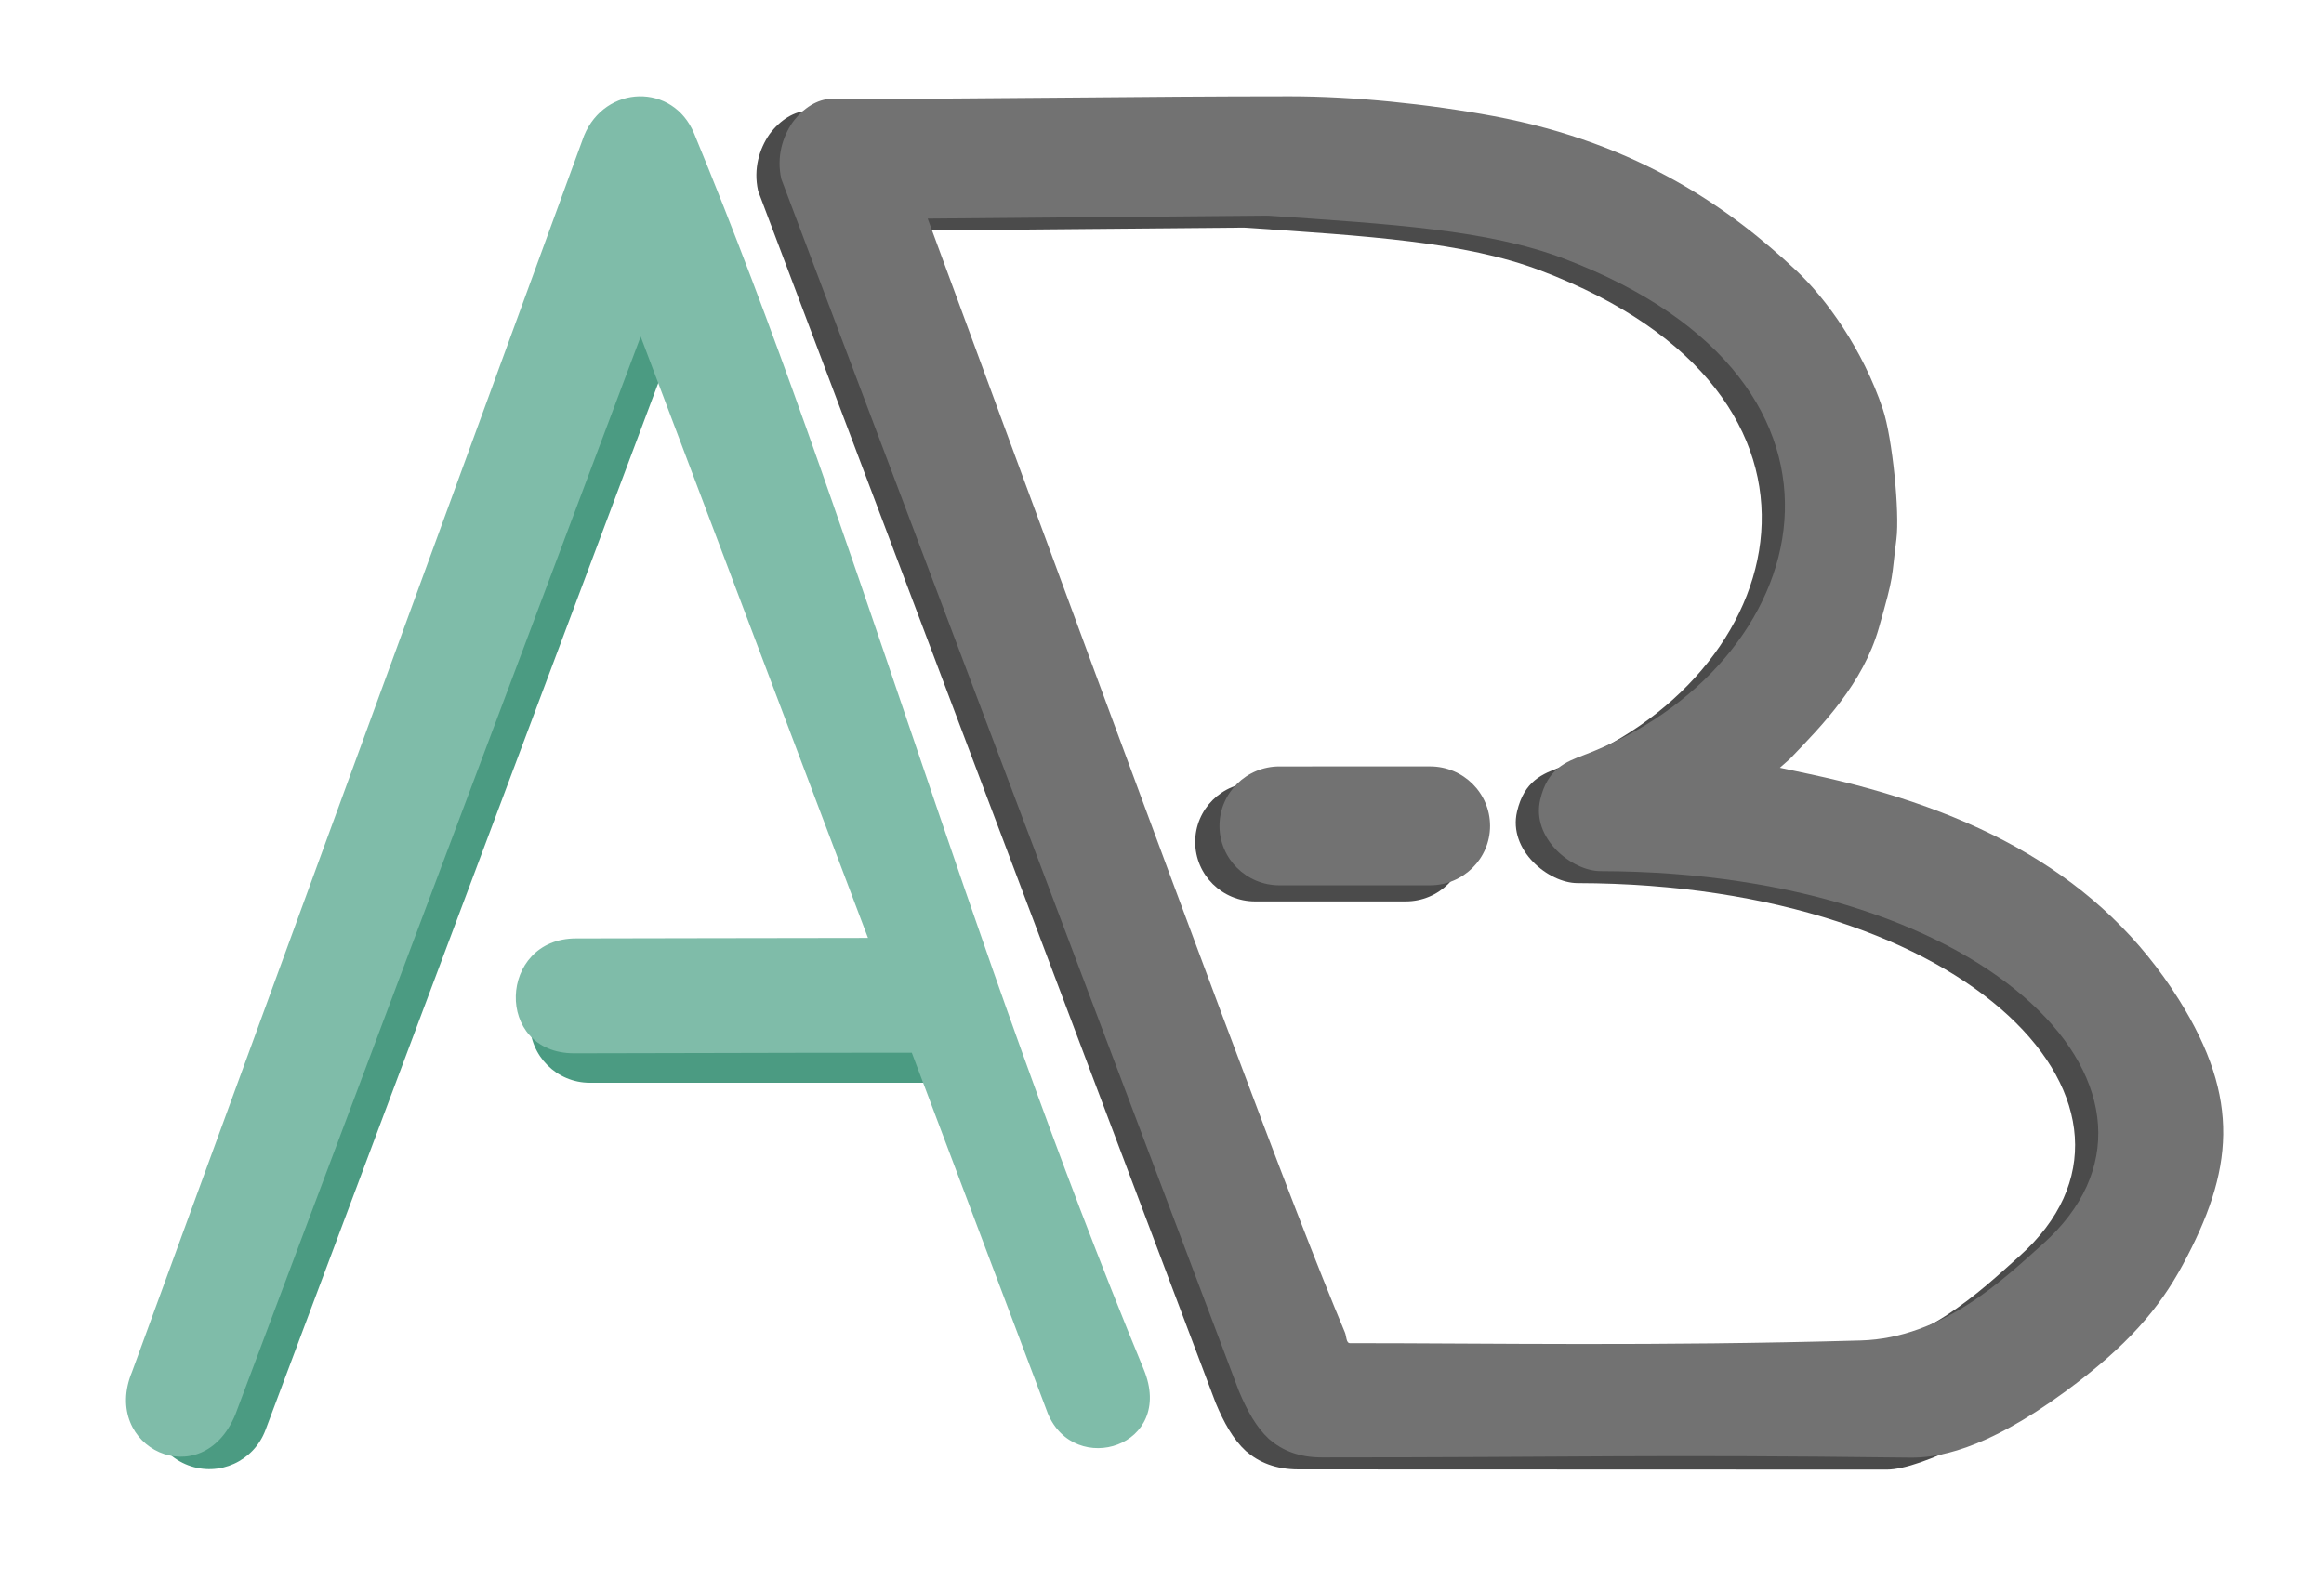
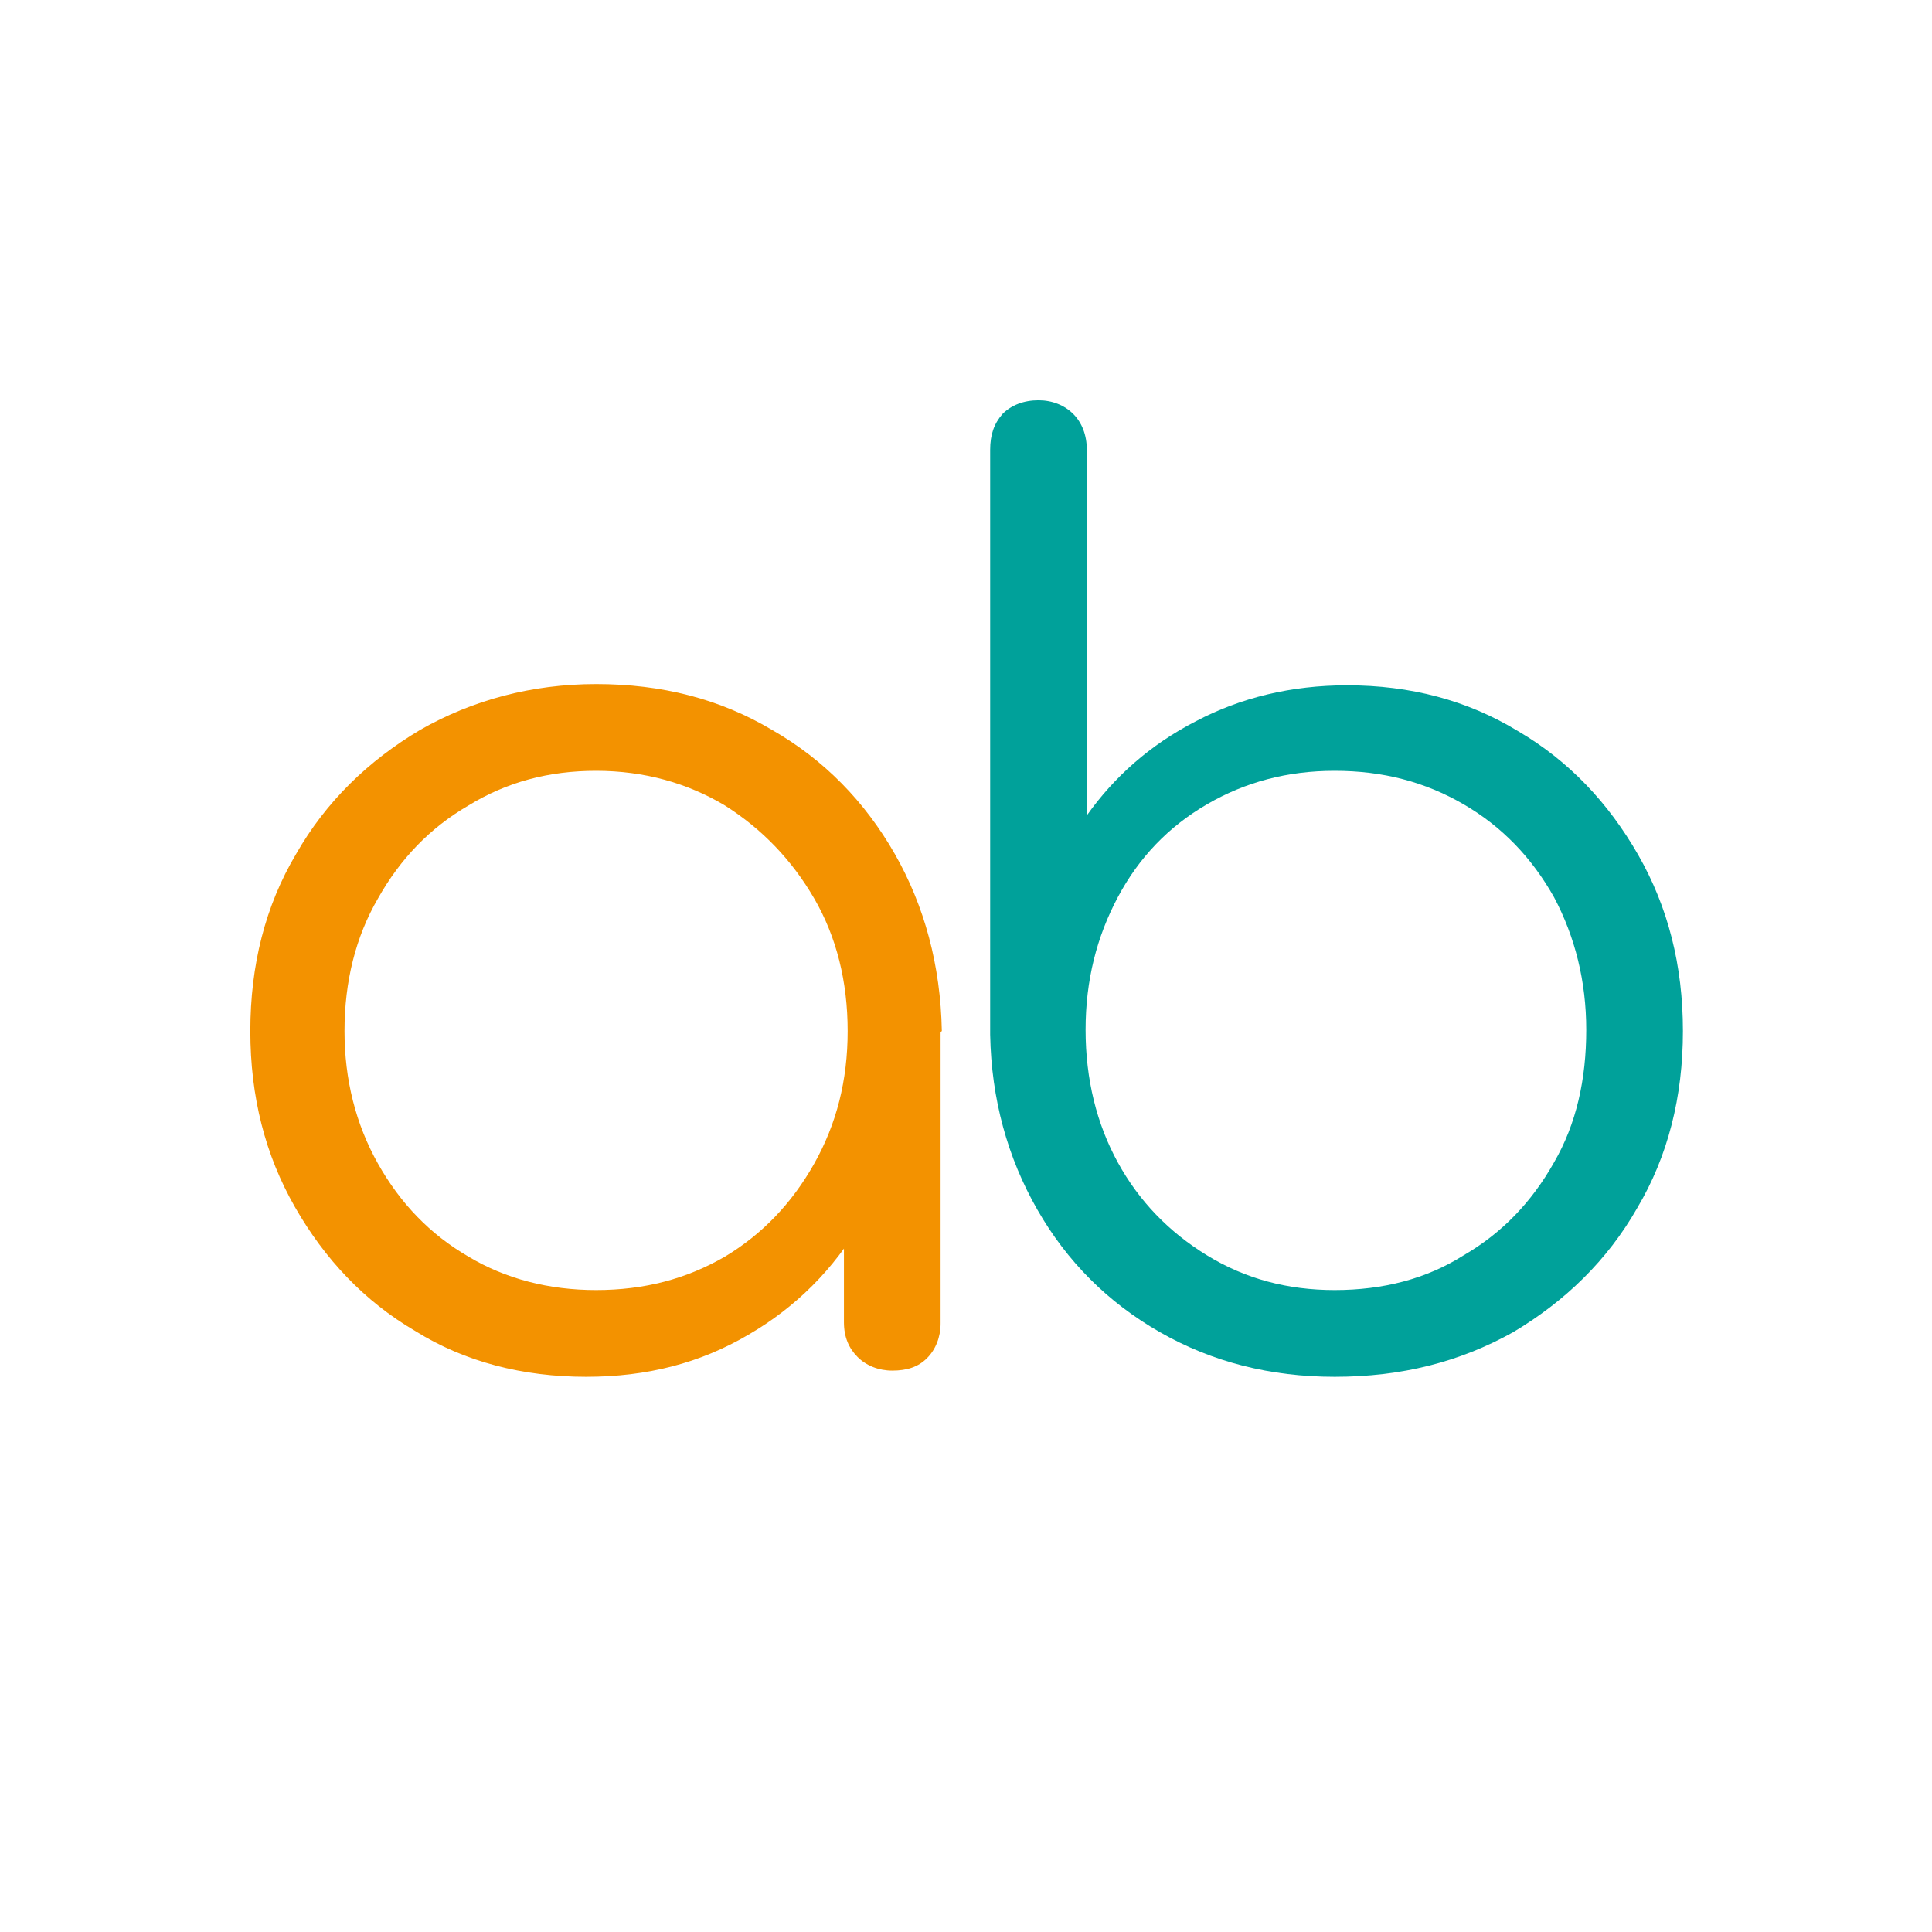
- <svg xmlns="http://www.w3.org/2000/svg" viewBox="0 75 500 340">
-   <defs>
-     <grid x="0" y="0" width="6.943" height="6.943" />
-   </defs>
-   <g transform="matrix(1.289814, 0, 0, 1.293645, -66.50672, -78.37611)" style="">
-     <g>
-       <rect x="61.561" y="105.93" width="20" height="78.992" style="stroke-linecap: round; stroke-miterlimit: 3; fill: rgb(75, 155, 130);" rx="10" ry="10" transform="matrix(0.000078, 1, -1, 0.000078, 324.8573, 217.098)">
-         </rect>
-       <rect x="61.561" y="305.06" width="20" height="227.483" style="stroke-linecap: round; stroke-miterlimit: 3; fill: rgb(75, 155, 130);" rx="10" ry="10" transform="matrix(0.935964, 0.352095, -0.352095, 0.935964, 203.4836, -161.3359)">
-         </rect>
-     </g>
-     <g>
-       <path style="stroke: rgb(0, 0, 0); fill: rgb(127, 188, 169); stroke-width: 0px;" d="M 242.338 346.333 C 247.666 359.186 230.786 364.4 226.332 353.653 L 203.655 293.67 C 177.859 293.67 160.625 293.769 147.348 293.769 C 133.948 293.769 134.657 274.66 147.655 274.66 C 158.868 274.66 177.349 274.578 196.345 274.578 L 158.43 174.546 L 90.819 353.866 C 85.244 367.315 68.32 359.462 73.586 346.758 L 148.988 141.122 C 152.515 132.612 163.838 132.307 167.354 140.787 C 193.683 204.306 212.919 275.358 242.338 346.333 Z">
-         </path>
-     </g>
-   </g>
-   <g transform="matrix(1.289814, 0, 0, 1.279028, -64.81242, -74.16583)" style="">
-     <g>
-       <path style="paint-order: fill; fill-rule: evenodd; stroke: rgb(0, 0, 0); stroke-width: 0px; fill: rgb(75, 75, 75);" d="M 185.076 135.277 C 214.027 135.277 236.071 134.843 261.593 134.843 C 272.01 134.843 284.721 135.202 295.497 138.173 C 331.804 148.215 335.279 154.017 345.981 164.131 C 351.01 168.889 357.09 177.391 360.457 187.501 C 362.04 192.268 363.281 204.866 362.708 209.382 C 361.826 216.265 361.31 219.482 360.871 221.388 C 360.403 223.292 357.079 230.651 355.875 232.515 C 354.874 234.065 349.852 240.21 346.66 243.892 C 346.618 243.94 343.271 247.809 343.271 247.809 L 348.222 248.874 C 376.1 254.842 396.917 266.045 409.839 286.833 C 420.233 303.612 417.688 315.596 411.086 328.355 C 407.696 334.907 406.979 337.021 401.757 342.518 C 398.773 345.659 394.993 349.132 389.031 353.13 C 384.21 356.362 370.987 363.878 364.948 363.878 C 320.959 363.878 309.868 363.844 266.871 363.844 C 263.019 363.844 260.241 362.658 258.057 360.748 C 255.936 358.776 254.411 355.976 253.038 352.678 L 176.717 148.778 L 176.732 148.846 L 176.713 148.762 L 176.691 148.669 C 175.902 145.008 176.908 141.681 178.601 139.208 C 180.381 136.779 182.816 135.277 185.076 135.277 Z M 201.124 155.421 L 257.75 154.92 C 278.464 156.338 294.585 157.308 307.205 162.133 C 362.239 183.175 349.228 230.874 310.605 245.664 C 307.556 246.832 304.509 247.955 303.297 253.169 C 301.786 259.672 308.549 265.192 313.365 265.202 C 379.615 265.336 414.215 303.569 387.107 327.96 C 380.816 333.62 370.521 343.779 356.752 344.17 C 322.292 345.148 295.253 344.62 271.555 344.62 C 270.922 344.62 270.987 343.462 270.726 342.831 C 261.827 321.348 247.792 283.245 201.124 155.421 Z">
-         </path>
-       <rect x="61.561" y="60.52" width="20" height="45.13" style="stroke-linecap: round; stroke-miterlimit: 3; fill: rgb(75, 75, 75);" rx="10" ry="10" transform="matrix(0.000078, 1, -1, 0.000078, 355.258, 186.7128)">
-         </rect>
-     </g>
-     <g transform="matrix(1, 0, 0, 1, 2.439353, 0)">
-       <path style="paint-order: fill; fill-rule: evenodd; stroke: rgb(0, 0, 0); stroke-width: 0px; fill: rgb(114, 114, 114);" d="M 186.504 133.261 C 215.455 133.261 237.499 132.827 263.021 132.827 C 273.438 132.827 285.94 134.088 296.925 136.157 C 321.414 140.769 336.707 152.001 347.409 162.115 C 352.438 166.873 358.518 175.375 361.885 185.485 C 363.468 190.252 364.709 202.85 364.136 207.366 C 363.254 214.249 363.856 212.931 361.21 222.276 C 358.564 231.621 351.836 238.591 346.34 244.338 C 346.296 244.384 344.699 245.793 344.699 245.793 L 349.65 246.858 C 377.528 252.826 398.345 264.029 411.267 284.817 C 421.661 301.596 420.356 313.648 411.865 329.487 C 407.947 336.796 402.732 343.012 392.36 350.707 C 378.635 360.89 370.644 361.916 366.376 361.862 C 322.39 361.312 311.296 361.828 268.299 361.828 C 264.447 361.828 261.669 360.642 259.485 358.732 C 257.364 356.76 255.839 353.96 254.466 350.662 L 178.145 146.762 L 178.16 146.83 L 178.141 146.746 L 178.119 146.653 C 177.33 142.992 178.336 139.665 180.029 137.192 C 181.809 134.763 184.244 133.261 186.504 133.261 Z M 202.552 153.405 L 259.178 152.904 C 279.892 154.322 296.013 155.292 308.633 160.117 C 363.667 181.159 350.656 228.858 312.033 243.648 C 308.984 244.816 305.937 245.939 304.725 251.153 C 303.214 257.656 309.977 263.176 314.793 263.186 C 381.043 263.32 415.643 301.553 388.535 325.944 C 382.244 331.604 371.949 341.763 358.18 342.154 C 323.72 343.132 296.681 342.604 272.983 342.604 C 272.35 342.604 272.415 341.446 272.154 340.815 C 263.255 319.332 249.22 281.229 202.552 153.405 Z">
-         </path>
-       <rect x="61.561" y="60.52" width="20" height="45.13" style="stroke-linecap: round; stroke-miterlimit: 3; fill: rgb(114, 114, 114);" rx="10" ry="10" transform="matrix(0.000078, 1, -1, 0.000078, 356.8728, 184.0031)">
-         </rect>
-     </g>
-   </g>
+ <svg xmlns="http://www.w3.org/2000/svg" version="1.1" id="Warstwa_1" x="0px" y="0px" viewBox="0 0 155.9 155.9" style="enable-background:new 0 0 155.9 155.9;" xml:space="preserve">
+   <style type="text/css">
+ 	.st0{fill:#F39200;}
+ 	.st1{fill:#00A19A;}
+ </style>
+   <path class="st0" d="M47.3,111.1c-5.1,0-9.8-1.2-13.8-3.7c-4.1-2.4-7.3-5.8-9.7-10c-2.4-4.2-3.6-8.9-3.6-14.2  c0-5.3,1.2-10.1,3.7-14.3c2.4-4.2,5.8-7.5,10-10c4.2-2.4,9-3.7,14.2-3.7c5.3,0,10,1.2,14.2,3.7c4.2,2.4,7.5,5.8,9.9,10  c2.4,4.2,3.7,9,3.8,14.3l-3.1,2.4c0,4.8-1.1,9.1-3.4,13c-2.2,3.8-5.3,6.9-9.1,9.1C56.5,110,52.2,111.1,47.3,111.1z M48.1,104.1  c3.9,0,7.3-0.9,10.4-2.7c3-1.8,5.4-4.3,7.2-7.5c1.8-3.2,2.7-6.7,2.7-10.7c0-4-0.9-7.6-2.7-10.7c-1.8-3.1-4.2-5.6-7.2-7.5  c-3-1.8-6.5-2.8-10.4-2.8c-3.8,0-7.2,0.9-10.3,2.8c-3.1,1.8-5.5,4.3-7.3,7.5c-1.8,3.1-2.7,6.7-2.7,10.7c0,3.9,0.9,7.5,2.7,10.7  c1.8,3.2,4.2,5.7,7.3,7.5C40.8,103.2,44.3,104.1,48.1,104.1z M72,110.6c-1.1,0-2.1-0.4-2.8-1.1c-0.7-0.7-1.1-1.6-1.1-2.8V89.7  l1.9-7.9l5.9,1.5v23.5c0,1.1-0.4,2.1-1.1,2.8C74.1,110.3,73.2,110.6,72,110.6z" />
+   <path class="st1" d="M107.7,111.1c-5.2,0-9.9-1.2-14.1-3.6c-4.2-2.4-7.5-5.7-9.9-9.9c-2.4-4.2-3.7-8.9-3.8-14.1V36.3  c0-1.2,0.3-2.1,1-2.9c0.7-0.7,1.7-1.1,2.9-1.1c1.1,0,2.1,0.4,2.8,1.1c0.7,0.7,1.1,1.7,1.1,2.9v29.5c2.2-3.1,5.1-5.7,8.8-7.6  c3.6-1.9,7.7-2.9,12.2-2.9c5.1,0,9.7,1.2,13.8,3.7c4.1,2.4,7.3,5.8,9.7,10c2.4,4.2,3.6,8.9,3.6,14.2c0,5.3-1.2,10.1-3.7,14.3  c-2.4,4.2-5.8,7.5-10,10C117.8,109.9,113.1,111.1,107.7,111.1z M107.7,104.1c3.9,0,7.4-0.9,10.4-2.8c3.1-1.8,5.5-4.3,7.3-7.5  c1.8-3.1,2.6-6.7,2.6-10.7c0-3.9-0.9-7.5-2.6-10.7c-1.8-3.2-4.2-5.7-7.3-7.5c-3.1-1.8-6.5-2.7-10.4-2.7c-3.8,0-7.2,0.9-10.3,2.7  c-3.1,1.8-5.5,4.3-7.2,7.5c-1.7,3.2-2.6,6.7-2.6,10.7c0,4,0.9,7.6,2.6,10.7c1.7,3.1,4.1,5.6,7.2,7.5  C100.5,103.2,103.9,104.1,107.7,104.1z" />
</svg>
